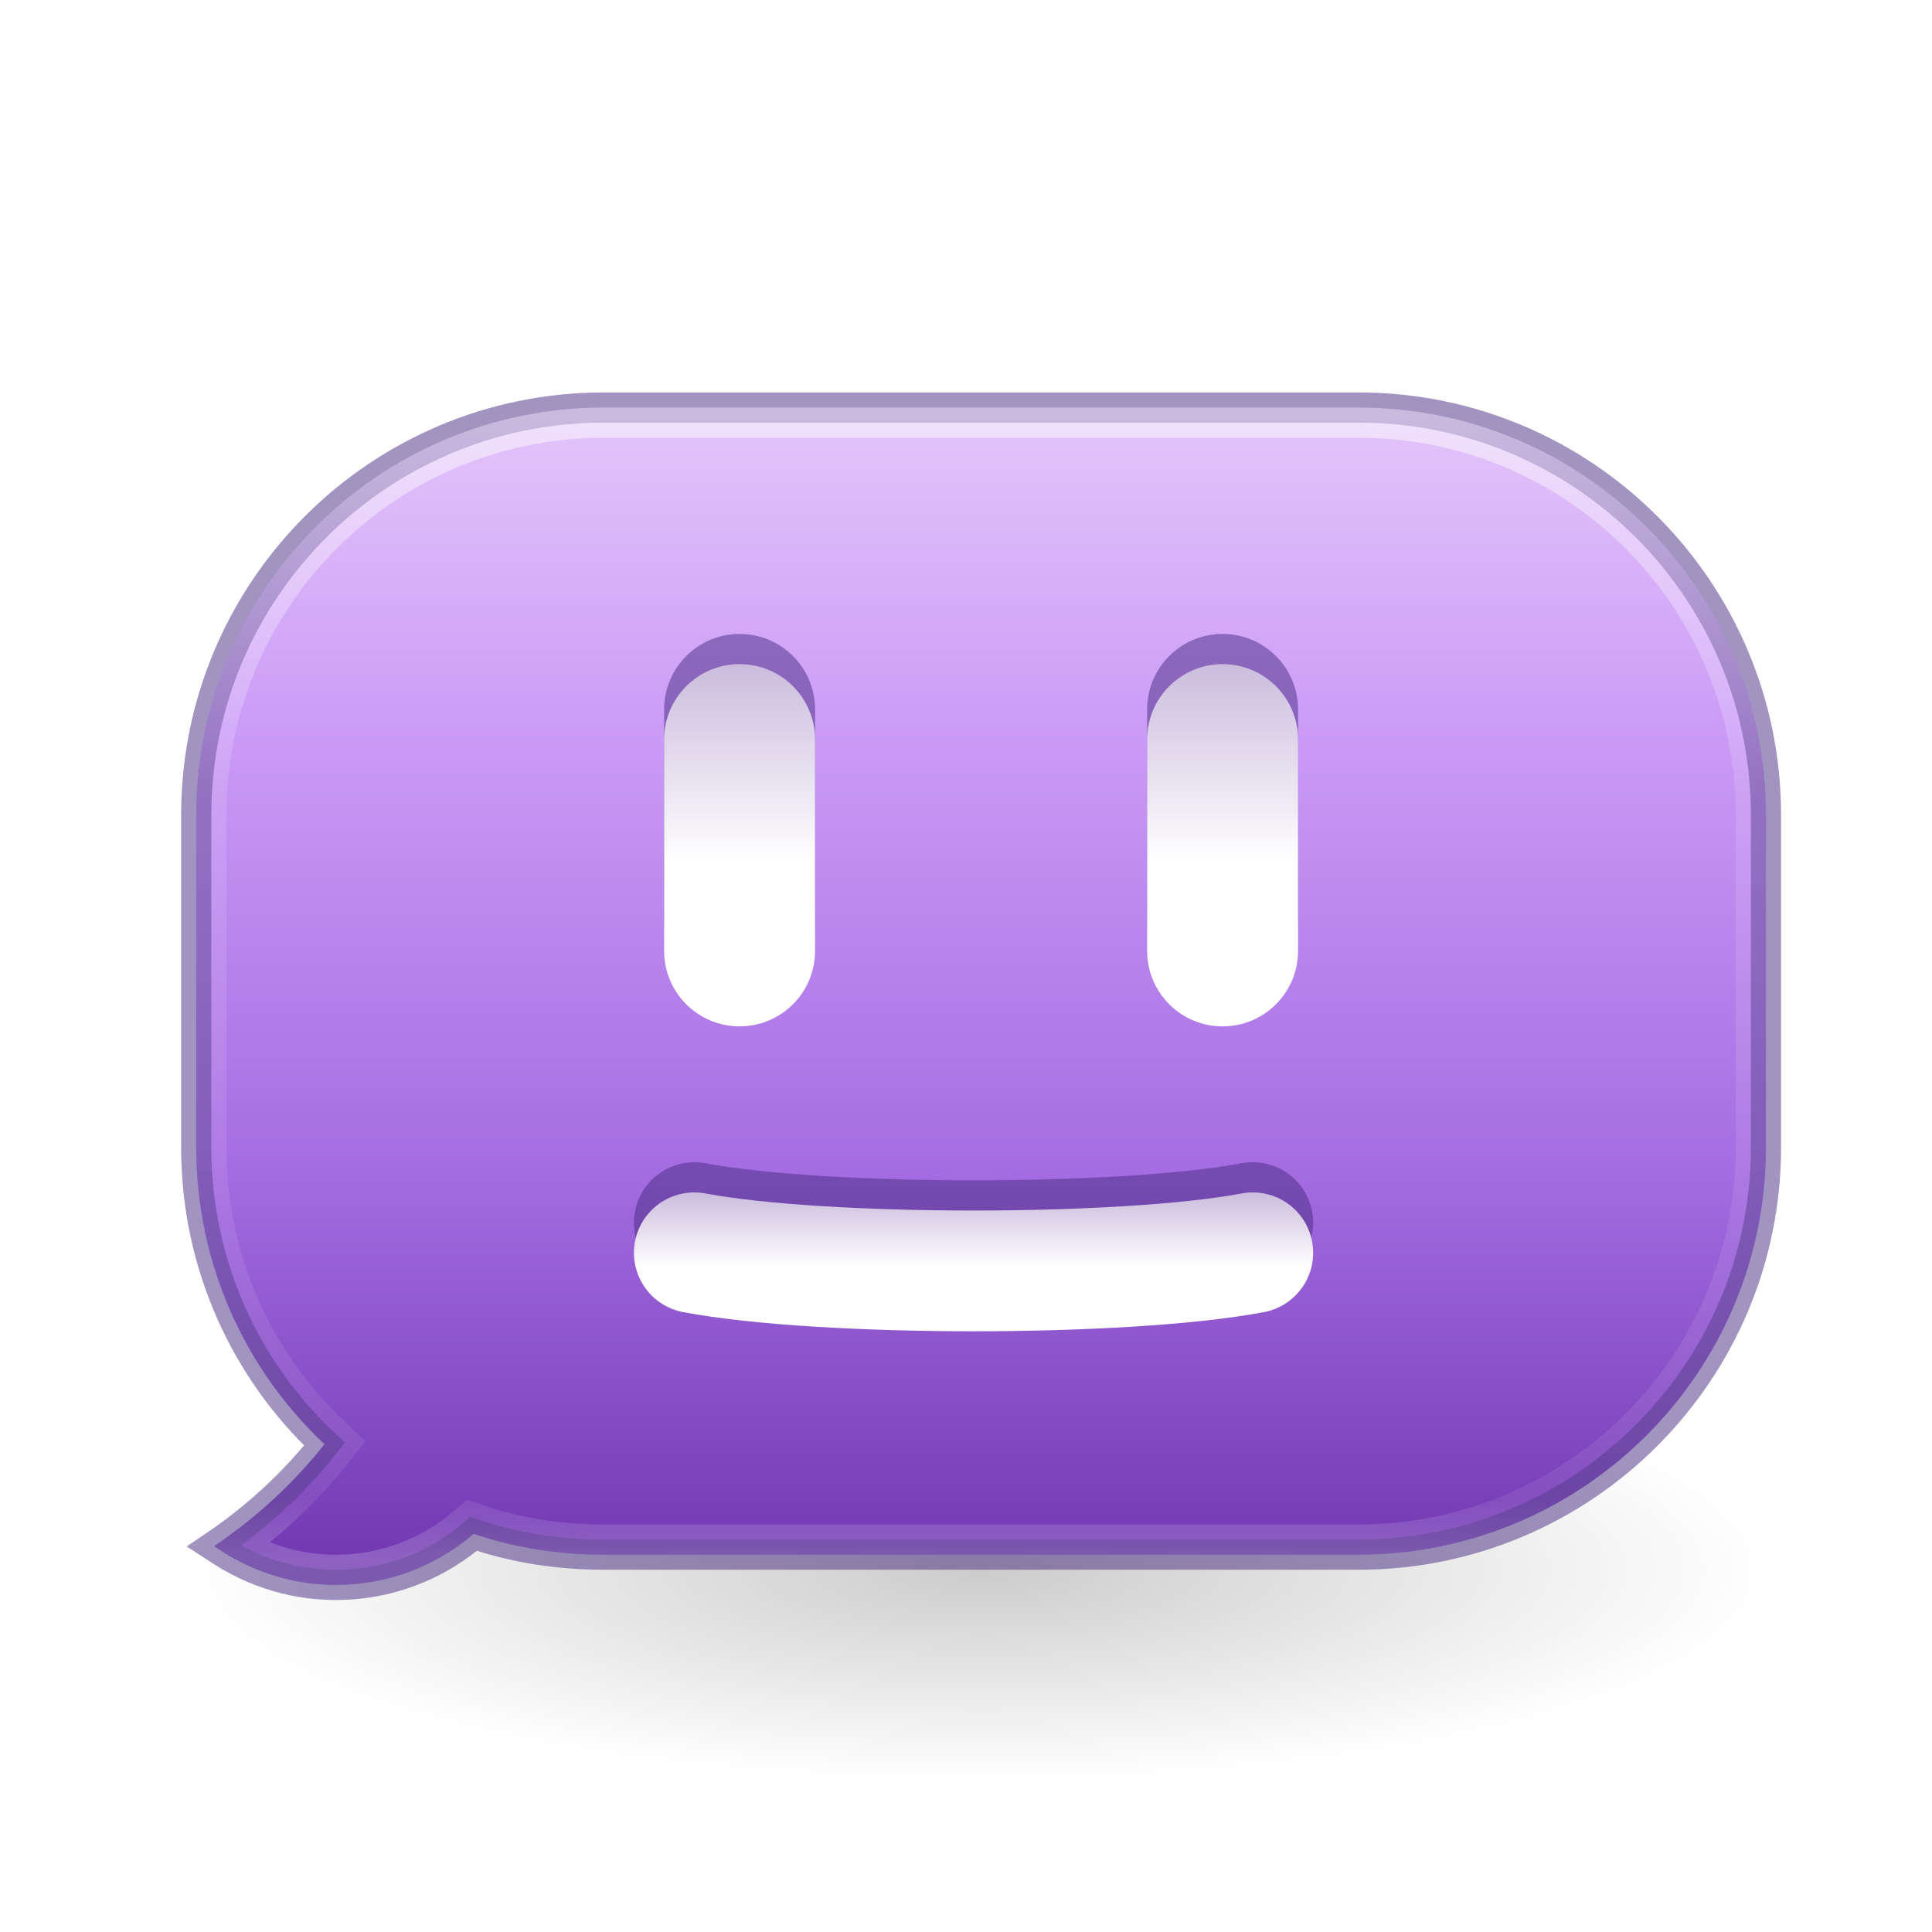
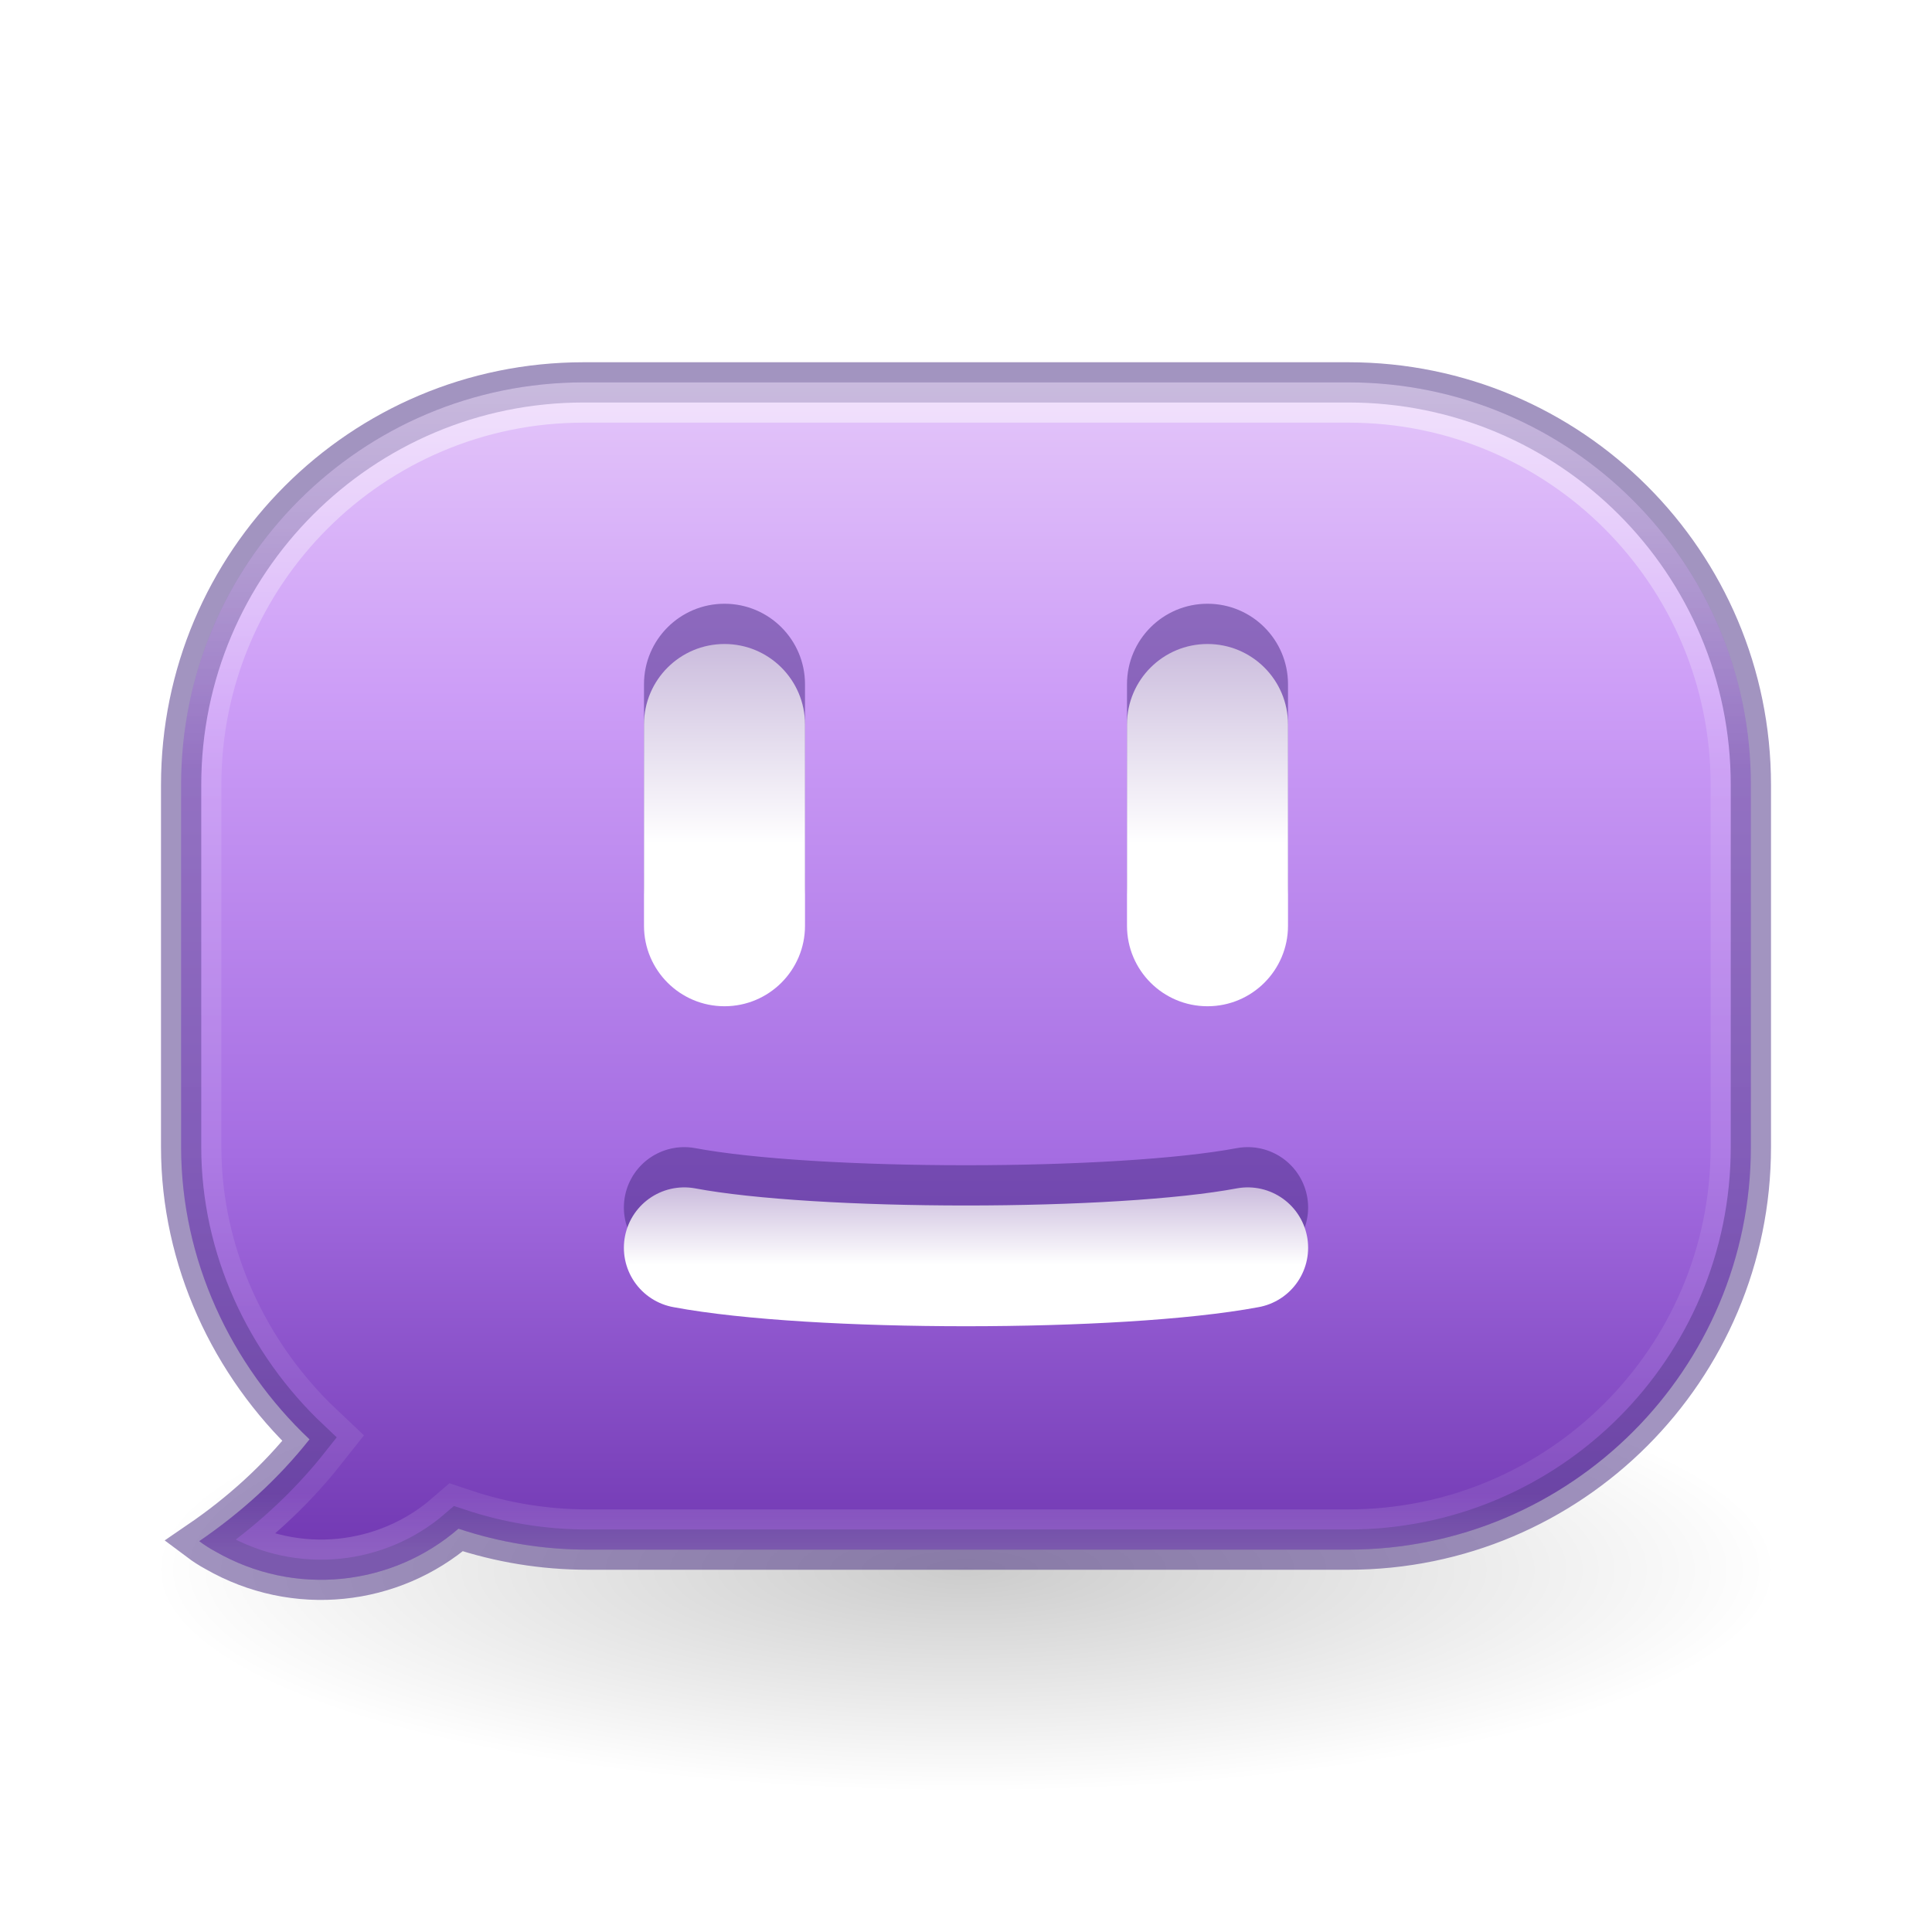
- <svg xmlns="http://www.w3.org/2000/svg" version="1.1" width="64" height="64" id="svg-beckon-64">
+ <svg xmlns="http://www.w3.org/2000/svg" version="1.1" width="64" height="64" viewBox="0 0 48 48" id="svg-beckon-64">
  <defs id="defs-beckon-64">
    <radialGradient cx="0.5" cy="0.5" r="0.5" id="shadowRadial">
      <stop id="shadowStop1" style="stop-color:#000000;stop-opacity:1" offset="0" />
      <stop id="shadowStop2" style="stop-color:#000000;stop-opacity:0" offset="1" />
    </radialGradient>
-     <linearGradient x1="32.5" y1="13.5" x2="32.5" y2="51.5" gradientUnits="userSpaceOnUse" id="bodyGradient">
+     <linearGradient x1="24" y1="9.5" x2="24" y2="38.5" gradientUnits="userSpaceOnUse" id="bodyGradient">
      <stop id="grapeStop1" style="stop-color:#e4c6fa;stop-opacity:1" offset="0" />
      <stop id="grapeStop2" style="stop-color:#cd9ef7;stop-opacity:1" offset="0.262" />
      <stop id="grapeStop3" style="stop-color:#a56de2;stop-opacity:1" offset="0.661" />
      <stop id="grapeStop4" style="stop-color:#7239b3;stop-opacity:1" offset="1" />
    </linearGradient>
-     <linearGradient x1="32.5" y1="13.5" x2="32.5" y2="51.5" gradientUnits="userSpaceOnUse" id="innerHighlight">
+     <linearGradient x1="24" y1="9.5" x2="24" y2="38.5" gradientUnits="userSpaceOnUse" id="innerHighlight">
      <stop id="highlightStop1" style="stop-color:#ffffff;stop-opacity:1" offset="0" />
      <stop id="highlightStop2" style="stop-color:#ffffff;stop-opacity:0.235" offset="0.333" />
      <stop id="highlightStop3" style="stop-color:#ffffff;stop-opacity:0.157" offset="0.951" />
      <stop id="highlightStop4" style="stop-color:#ffffff;stop-opacity:0.392" offset="1" />
    </linearGradient>
    <clipPath clipPathUnits="userSpaceOnUse" id="bubbleClip">
-       <path id="bubbleClipPath" d="M 20,13.5 H 45 A 13.5,13.5 0 0 1 58.5,27 V 38 A 13.5,13.5 0 0 1 45,51.5 H 20 C 18.49,51.5 17.04,51.27 15.69,50.81 C 13.5,52.7 10.27,53.09 7.63,51.56 C 7.44,51.45 7.26,51.33 7.09,51.22 C 8.45,50.3 9.7,49.17 10.75,47.84 C 8.13,45.38 6.5,41.89 6.5,38 V 27 A 13.5,13.5 0 0 1 20,13.5 Z" style="fill:#000000;fill-opacity:1;stroke:none" />
+       <path id="bubbleClipPath" d="M 14.5,9.5 H 33.5 A 10,10 0 0 1 43.5,19.5 V 28.5 A 10,10 0 0 1 33.5,38.5 H 14.6 C 13.49,38.5 12.41,38.32 11.39,37.98 C 9.75,39.4 7.33,39.69 5.34,38.54 C 5.21,38.47 5.07,38.38 4.95,38.29 C 5.96,37.6 6.9,36.76 7.69,35.76 C 5.73,33.91 4.5,31.29 4.5,28.5 V 19.5 A 10,10 0 0 1 14.5,9.5 Z" style="fill:#000000;fill-opacity:1;stroke:none" />
    </clipPath>
    <linearGradient x1="0" y1="0" x2="0" y2="1" id="insetFace">
      <stop id="insetStop1" style="stop-color:#cbbcdd;stop-opacity:1" offset="0" />
      <stop id="insetStop2" style="stop-color:#ffffff;stop-opacity:1" offset="0.55" />
    </linearGradient>
-     <linearGradient x1="32.5" y1="39.5" x2="32.5" y2="44" gradientUnits="userSpaceOnUse" id="insetFaceMouth">
+     <linearGradient x1="24" y1="29.5" x2="24" y2="33" gradientUnits="userSpaceOnUse" id="insetFaceMouth">
      <stop id="insetMouthStop1" style="stop-color:#cbbcdd;stop-opacity:1" offset="0" />
      <stop id="insetMouthStop2" style="stop-color:#ffffff;stop-opacity:1" offset="0.55" />
    </linearGradient>
  </defs>
  <g id="layer-beckon-64">
-     <ellipse cx="32.5" cy="52" rx="26" ry="7" id="shadow" style="opacity:0.2;fill:url(#shadowRadial);fill-opacity:1;stroke:none" />
-     <path style="fill:url(#bodyGradient);fill-opacity:1;stroke:#452981;stroke-width:1;stroke-opacity:0.498" d="M 20,13.5 H 45 A 13.5,13.5 0 0 1 58.5,27 V 38 A 13.5,13.5 0 0 1 45,51.5 H 20 C 18.49,51.5 17.04,51.27 15.69,50.81 C 13.5,52.7 10.27,53.09 7.63,51.56 C 7.44,51.45 7.26,51.33 7.09,51.22 C 8.45,50.3 9.7,49.17 10.75,47.84 C 8.13,45.38 6.5,41.89 6.5,38 V 27 A 13.5,13.5 0 0 1 20,13.5 Z" id="bubble-body" />
-     <path clip-path="url(#bubbleClip)" style="fill:none;stroke:url(#innerHighlight);stroke-width:2;stroke-miterlimit:4;stroke-dasharray:none;stroke-opacity:0.498" d="M 20,13.5 H 45 A 13.5,13.5 0 0 1 58.5,27 V 38 A 13.5,13.5 0 0 1 45,51.5 H 20 C 18.49,51.5 17.04,51.27 15.69,50.81 C 13.5,52.7 10.27,53.09 7.63,51.56 C 7.44,51.45 7.26,51.33 7.09,51.22 C 8.45,50.3 9.7,49.17 10.75,47.84 C 8.13,45.38 6.5,41.89 6.5,38 V 27 A 13.5,13.5 0 0 1 20,13.5 Z" id="bubble-highlight" />
+     <ellipse cx="24" cy="39" rx="20" ry="5.5" id="shadow" style="opacity:0.2;fill:url(#shadowRadial);fill-opacity:1;stroke:none" />
+     <path style="fill:url(#bodyGradient);fill-opacity:1;stroke:#452981;stroke-width:1;stroke-opacity:0.498" d="M 14.5,9.5 H 33.5 A 10,10 0 0 1 43.5,19.5 V 28.5 A 10,10 0 0 1 33.5,38.5 H 14.6 C 13.49,38.5 12.41,38.32 11.39,37.98 C 9.75,39.4 7.33,39.69 5.34,38.54 C 5.21,38.47 5.07,38.38 4.95,38.29 C 5.96,37.6 6.9,36.76 7.69,35.76 C 5.73,33.91 4.5,31.29 4.5,28.5 V 19.5 A 10,10 0 0 1 14.5,9.5 Z" id="bubble-body" />
+     <path clip-path="url(#bubbleClip)" style="fill:none;stroke:url(#innerHighlight);stroke-width:2;stroke-miterlimit:4;stroke-dasharray:none;stroke-opacity:0.498" d="M 14.5,9.5 H 33.5 A 10,10 0 0 1 43.5,19.5 V 28.5 A 10,10 0 0 1 33.5,38.5 H 14.6 C 13.49,38.5 12.41,38.32 11.39,37.98 C 9.75,39.4 7.33,39.69 5.34,38.54 C 5.21,38.47 5.07,38.38 4.95,38.29 C 5.96,37.6 6.9,36.76 7.69,35.76 C 5.73,33.91 4.5,31.29 4.5,28.5 V 19.5 A 10,10 0 0 1 14.5,9.5 Z" id="bubble-highlight" />
    <g id="face">
-       <path style="opacity:0.5;fill:#452981;fill-opacity:1;stroke:none" d="m 24.5,21 c -1.381,0 -2.5,1.119 -2.5,2.5 l 0,7 c 0,1.381 1.119,2.5 2.5,2.5 1.381,0 2.5,-1.119 2.5,-2.5 l 0,-7 c 0,-1.381 -1.119,-2.5 -2.5,-2.5 z m 16,0 c -1.381,0 -2.5,1.119 -2.5,2.5 l 0,7 c 0,1.381 1.119,2.5 2.5,2.5 1.381,0 2.5,-1.119 2.5,-2.5 l 0,-7 c 0,-1.381 -1.119,-2.5 -2.5,-2.5 z" id="eyes-shadow" />
-       <path style="fill:url(#insetFace);fill-opacity:1;stroke:none" d="m 24.5,22 c -1.381,0 -2.5,1.119 -2.5,2.5 l 0,7 c 0,1.381 1.119,2.5 2.5,2.5 1.381,0 2.5,-1.119 2.5,-2.5 l 0,-7 c 0,-1.381 -1.119,-2.5 -2.5,-2.5 z m 16,0 c -1.381,0 -2.5,1.119 -2.5,2.5 l 0,7 c 0,1.381 1.119,2.5 2.5,2.5 1.381,0 2.5,-1.119 2.5,-2.5 l 0,-7 c 0,-1.381 -1.119,-2.5 -2.5,-2.5 z" id="eyes" />
-       <path style="opacity:0.5;fill:none;stroke:#452981;stroke-width:4;stroke-linecap:round;stroke-opacity:1" d="m 23,40.5 c 4.25,0.8 14.25,0.8 18.5,0" id="mouth-shadow" />
-       <path style="fill:none;stroke:url(#insetFaceMouth);stroke-width:4;stroke-linecap:round;stroke-opacity:1" d="m 23,41.5 c 4.25,0.8 14.25,0.8 18.5,0" id="mouth" />
+       <path style="opacity:0.5;fill:#452981;fill-opacity:1;stroke:none" d="m 18,15 c -1.105,0 -2,0.895 -2,2 l 0,5 c 0,1.105 0.895,2 2,2 1.105,0 2,-0.895 2,-2 l 0,-5 c 0,-1.105 -0.895,-2 -2,-2 z m 12,0 c -1.105,0 -2,0.895 -2,2 l 0,5 c 0,1.105 0.895,2 2,2 1.105,0 2,-0.895 2,-2 l 0,-5 c 0,-1.105 -0.895,-2 -2,-2 z" id="eyes-shadow" />
+       <path style="fill:url(#insetFace);fill-opacity:1;stroke:none" d="m 18,16 c -1.105,0 -2,0.895 -2,2 l 0,5 c 0,1.105 0.895,2 2,2 1.105,0 2,-0.895 2,-2 l 0,-5 c 0,-1.105 -0.895,-2 -2,-2 z m 12,0 c -1.105,0 -2,0.895 -2,2 l 0,5 c 0,1.105 0.895,2 2,2 1.105,0 2,-0.895 2,-2 l 0,-5 c 0,-1.105 -0.895,-2 -2,-2 z" id="eyes" />
+       <path style="opacity:0.5;fill:none;stroke:#452981;stroke-width:3;stroke-linecap:round;stroke-opacity:1" d="m 17,30 c 3.2,0.6 10.8,0.6 14,0" id="mouth-shadow" />
+       <path style="fill:none;stroke:url(#insetFaceMouth);stroke-width:3;stroke-linecap:round;stroke-opacity:1" d="m 17,31 c 3.2,0.6 10.8,0.6 14,0" id="mouth" />
    </g>
  </g>
</svg>
